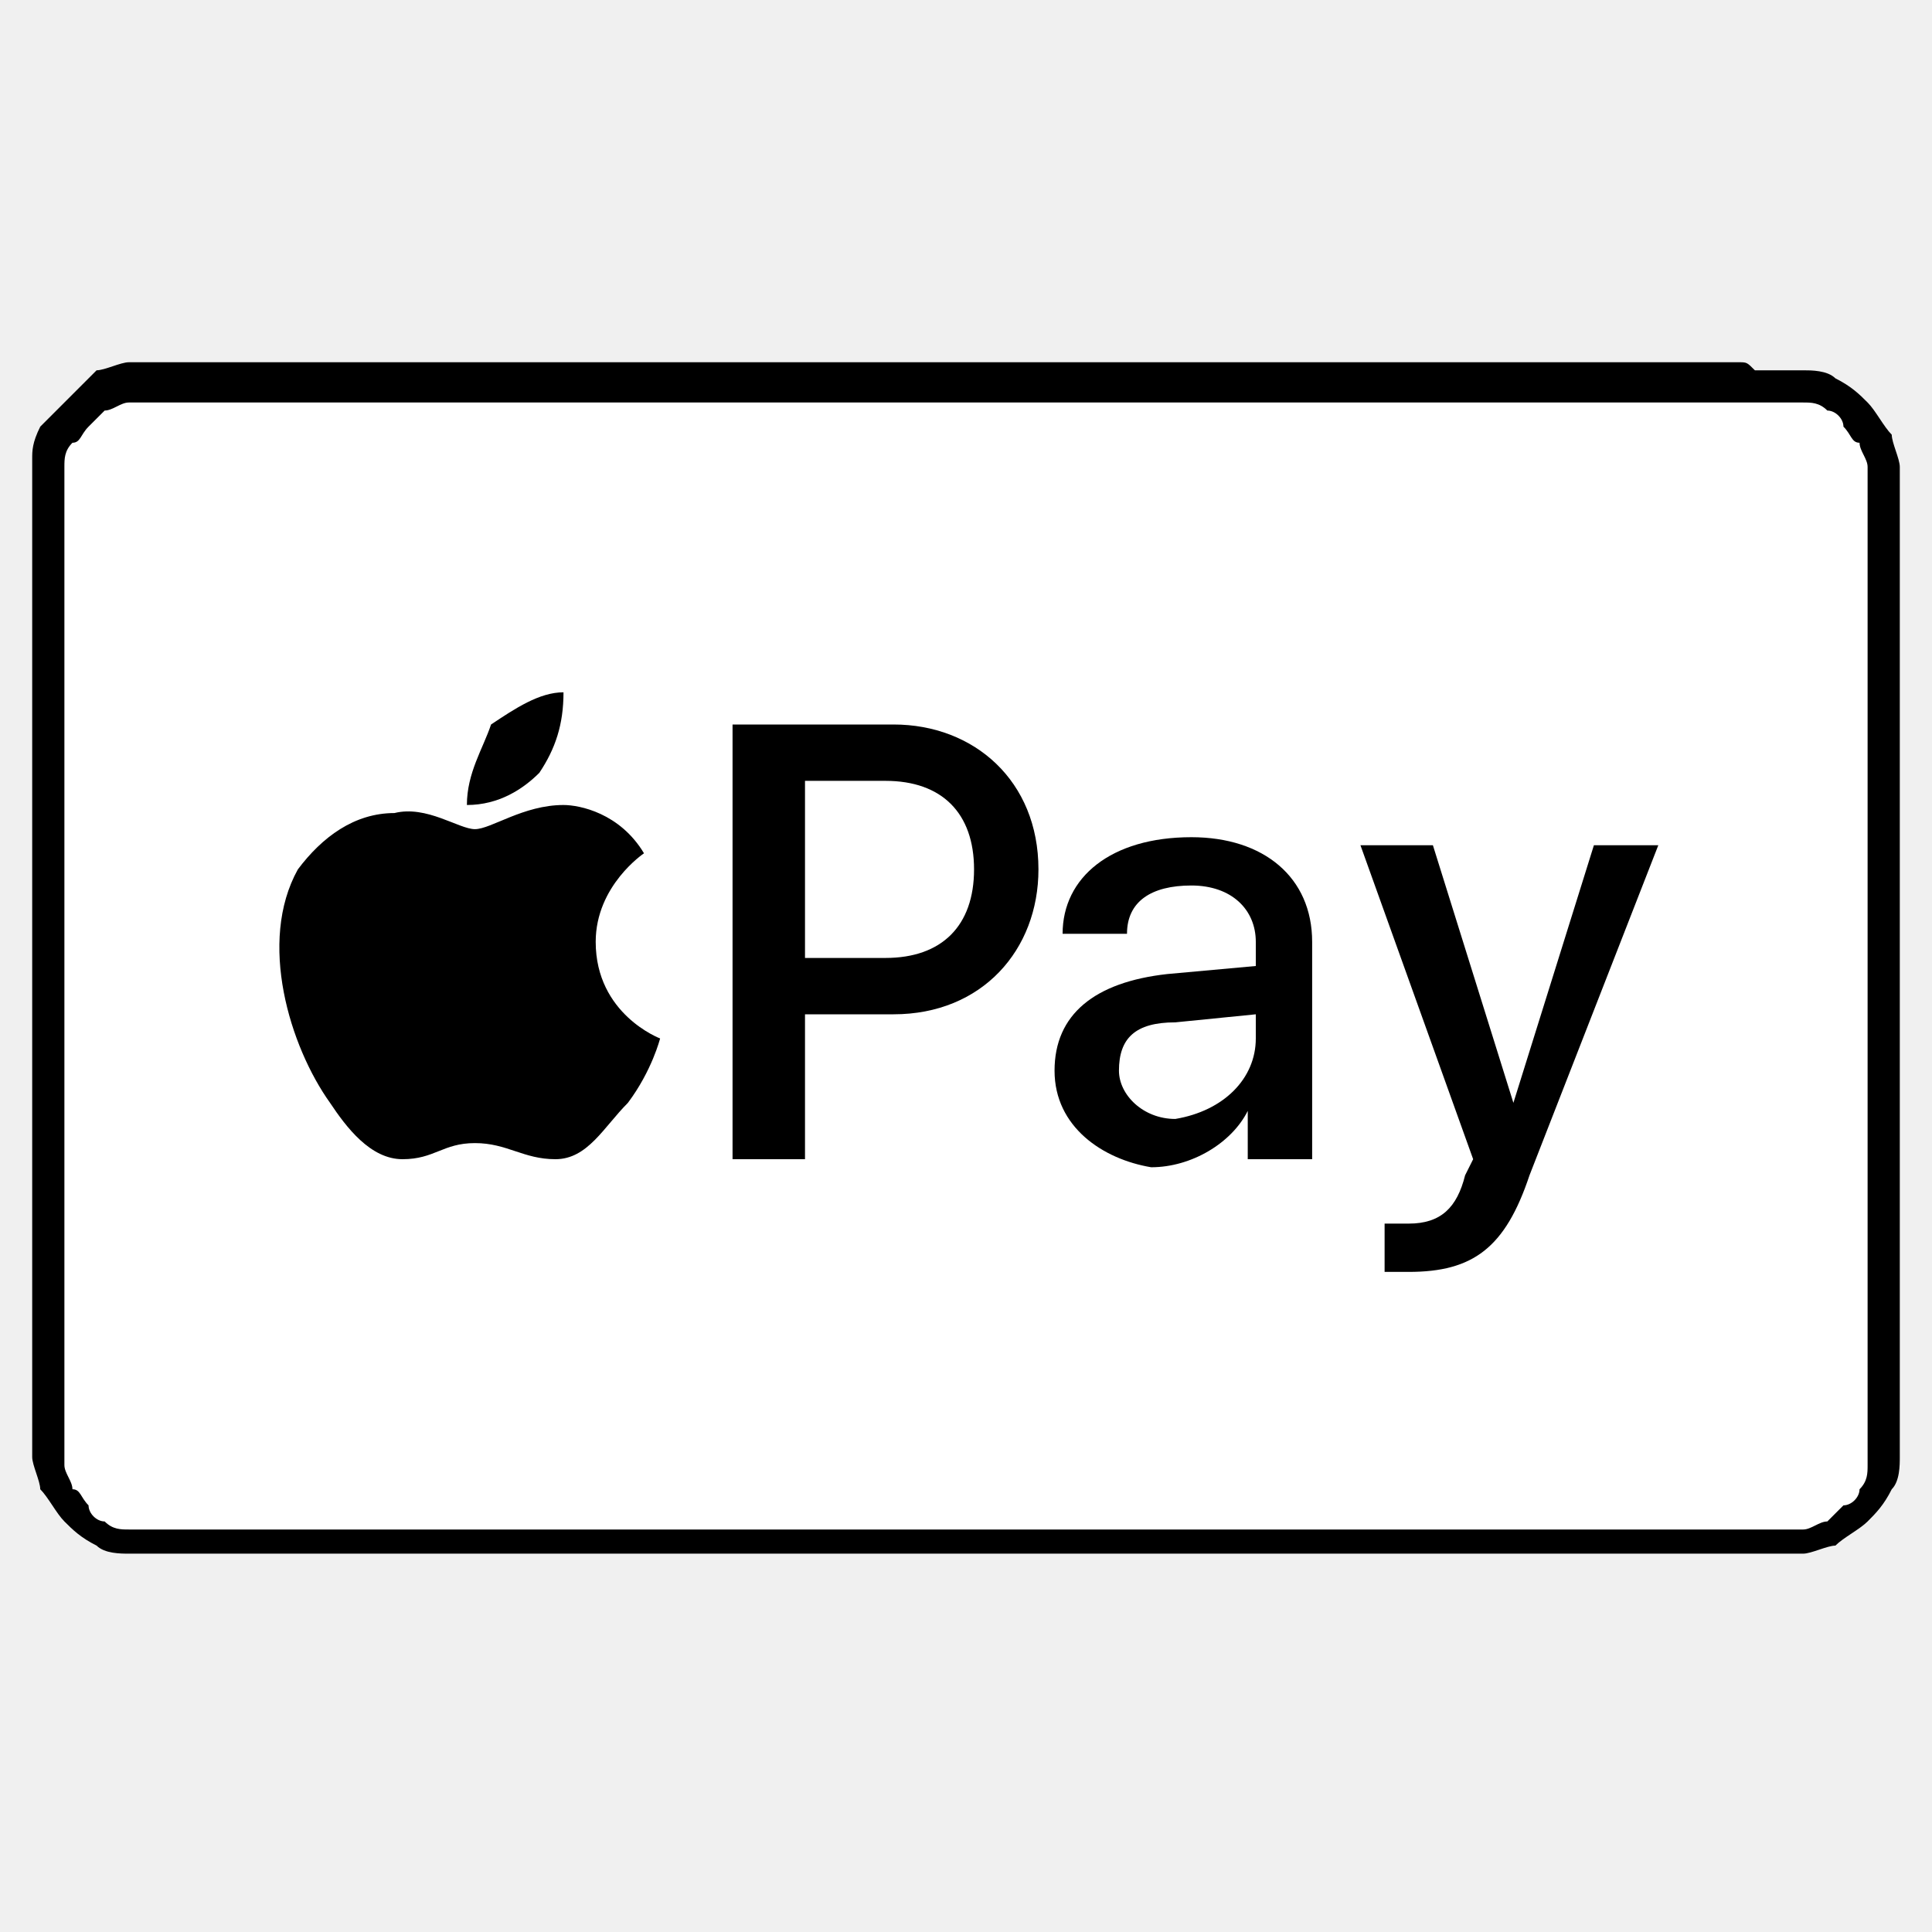
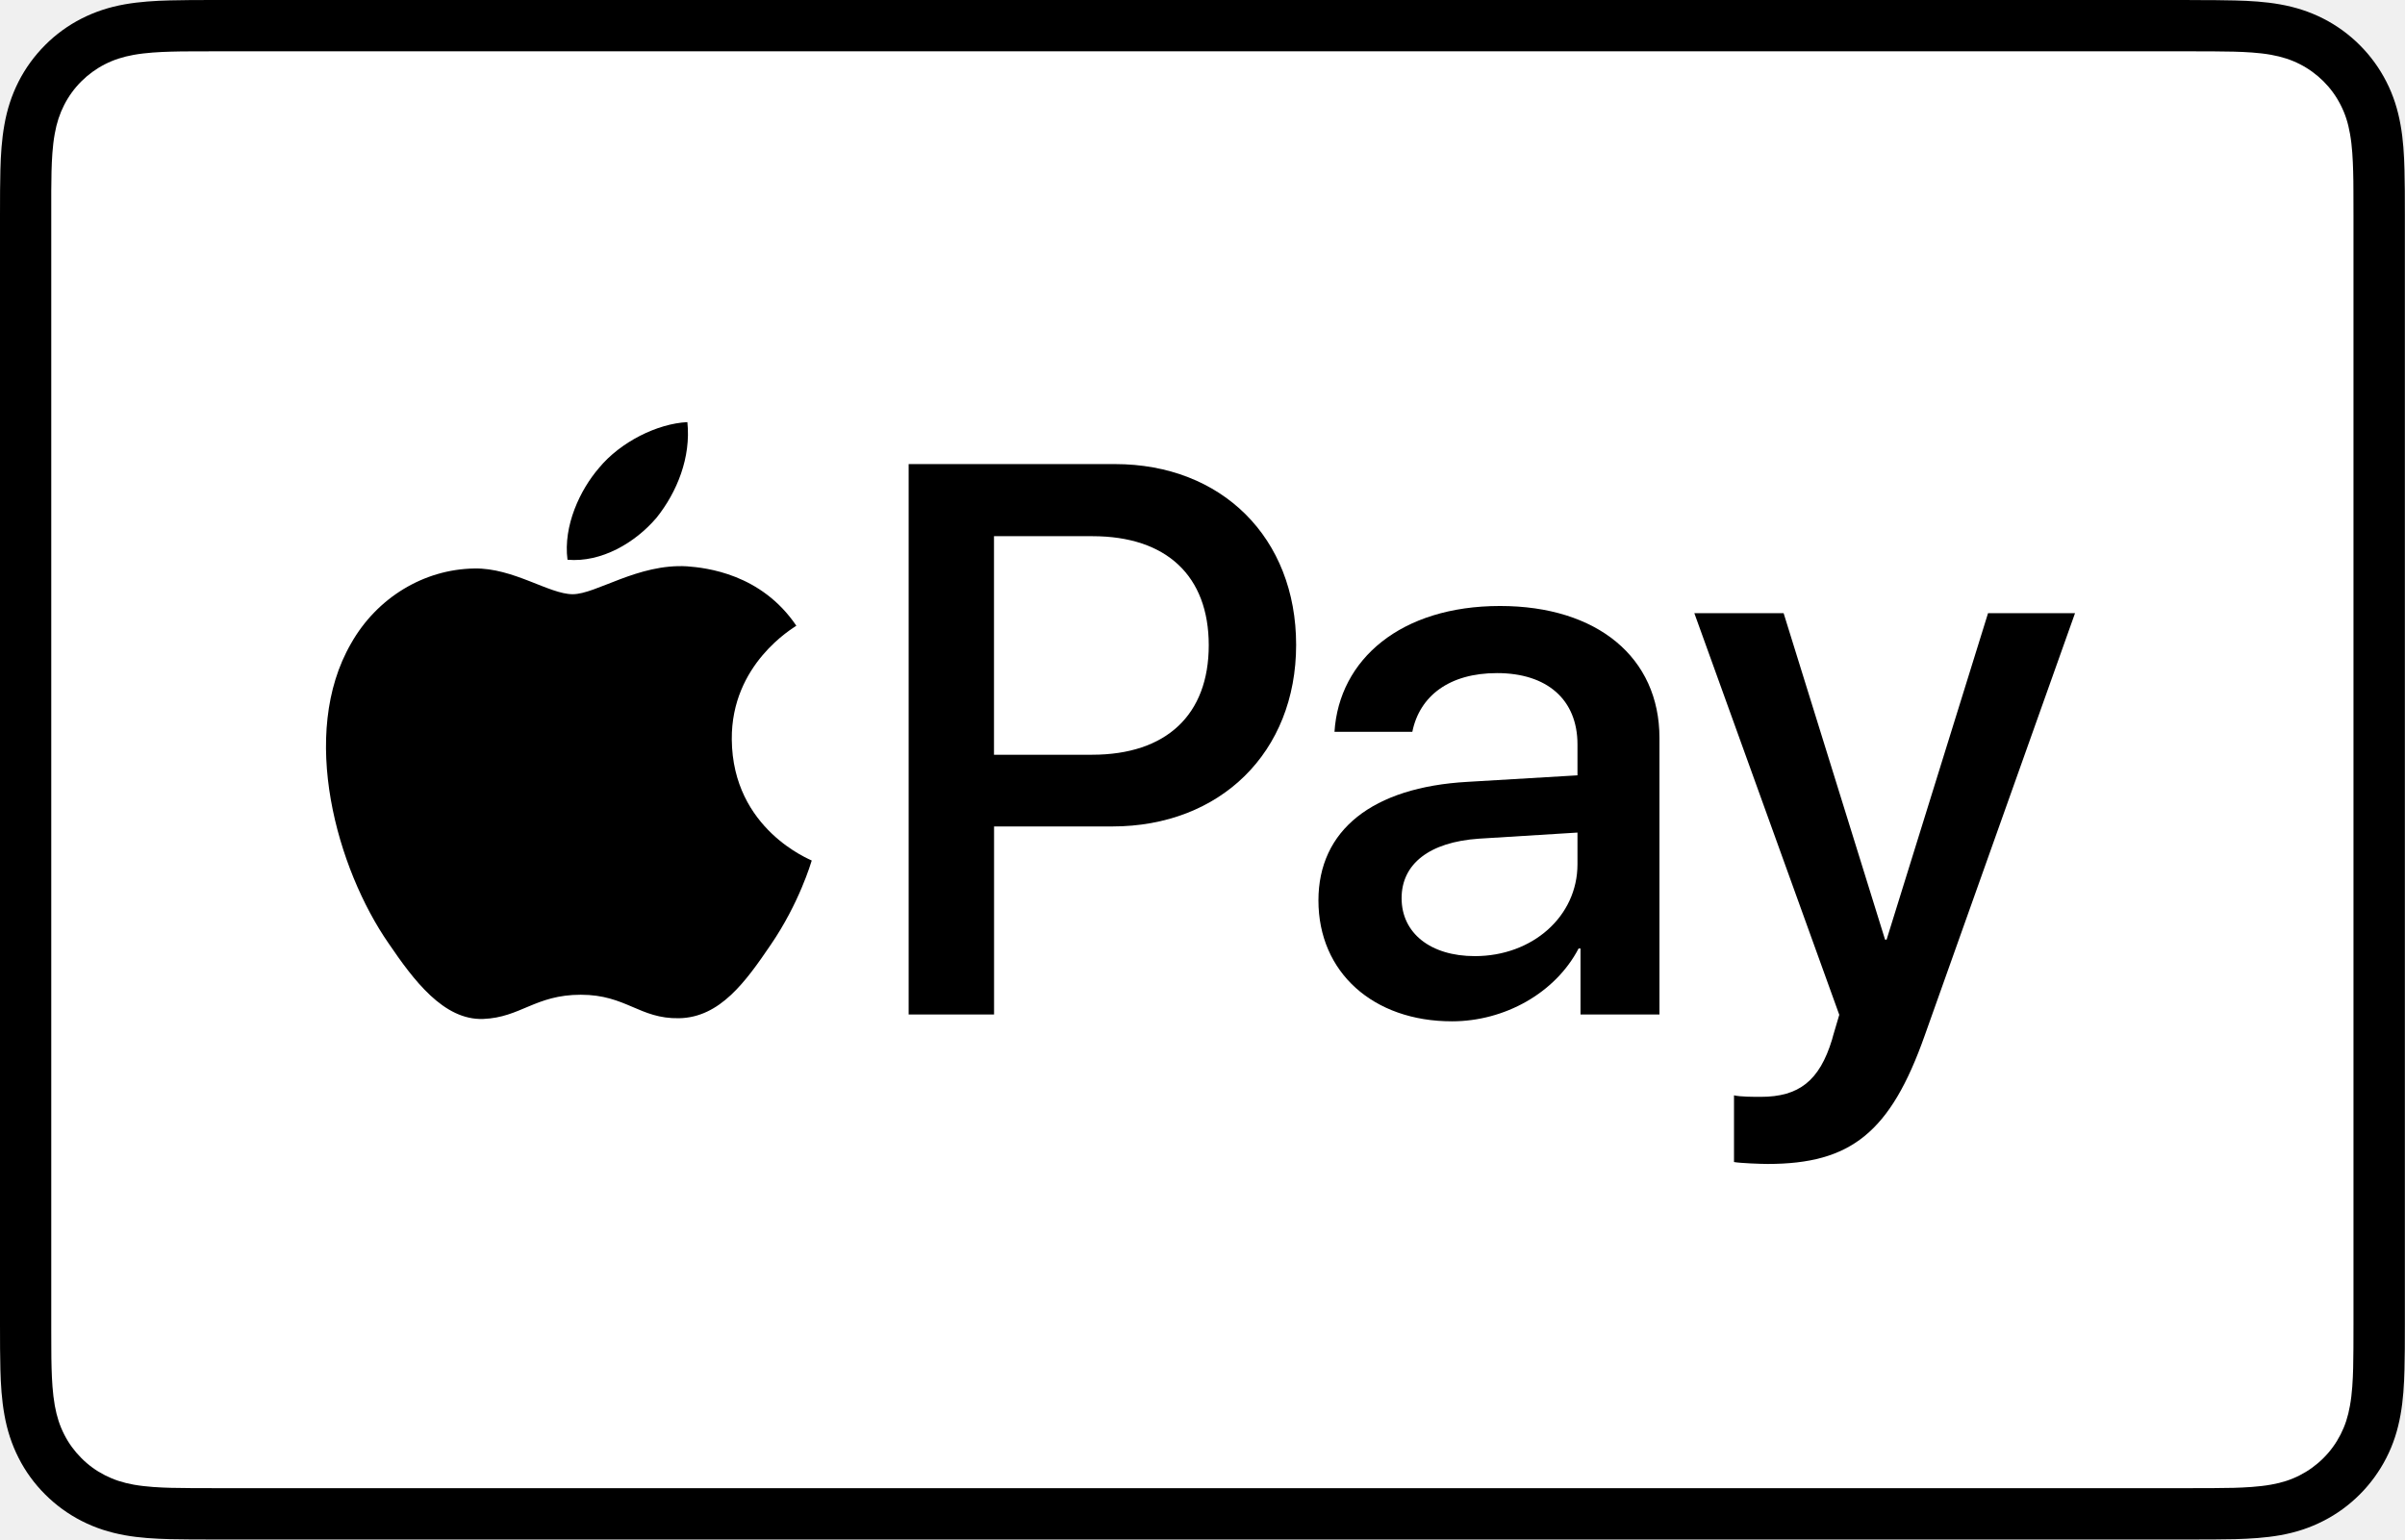
- <svg xmlns="http://www.w3.org/2000/svg" version="1.1" id="Ebene_1" x="0px" y="0px" viewBox="0 0 24 24" style="enable-background:new 0 0 24 24;" xml:space="preserve">
-   <style type="text/css">
- 	.st0{stroke:#000000;stroke-width:1.5;stroke-linecap:round;stroke-linejoin:round;}
- 	.st1{fill:none;stroke:#000000;stroke-width:1.5;stroke-linecap:round;stroke-linejoin:round;}
- 	.st2{fill:#FFFFFF;}
- 	.st3{fill:#3C4043;}
- 	.st4{fill:#4285F4;}
- 	.st5{fill:#34A853;}
- 	.st6{fill:#FABB05;}
- 	.st7{fill:#E94235;}
- </style>
+ <svg xmlns="http://www.w3.org/2000/svg" id="Ebene_1" data-name="Ebene 1" viewBox="0 0 36.552 23.4">
+   <defs>
+     <style>
+       .cls-1 {
+         fill: #fff;
+       }
+     </style>
+   </defs>
+   <path d="M33.278,0H3.273c-.125,0-.25,0-.375,.001-.105,.001-.211,.002-.316,.005-.229,.006-.461,.02-.687,.06-.23,.041-.444,.109-.653,.215-.205,.104-.394,.241-.556,.404-.163,.163-.3,.351-.404,.556-.106,.209-.174,.423-.215,.654-.041,.227-.055,.458-.061,.687-.003,.105-.004,.21-.005,.316-.001,.125-.001,.25-.001,.375V20.127c0,.125-0,.25,.001,.375,.001,.105,.002,.21,.005,.316,.006,.229,.02,.46,.061,.687,.041,.231,.109,.445,.215,.654,.104,.206,.241,.394,.404,.556,.163,.163,.351,.3,.556,.404,.209,.107,.423,.174,.653,.216,.227,.041,.458,.054,.687,.06,.105,.002,.21,.004,.316,.004,.125,.001,.25,.001,.375,.001h30.005c.125,0,.25,0,.375-.001,.105-.001,.21-.002,.316-.004,.229-.006,.46-.02,.687-.06,.23-.041,.444-.109,.653-.216,.206-.104,.393-.241,.556-.404,.163-.163,.299-.351,.404-.556,.107-.209,.174-.423,.215-.654,.041-.227,.054-.458,.06-.687,.003-.105,.004-.21,.005-.316,.001-.125,.001-.25,.001-.375V3.274c0-.125,0-.25-.001-.375-.001-.105-.002-.21-.005-.316-.006-.229-.019-.461-.06-.687-.041-.23-.108-.445-.215-.654-.105-.206-.241-.393-.404-.556-.163-.163-.351-.3-.556-.404-.209-.106-.423-.174-.653-.215-.227-.041-.459-.054-.687-.06-.106-.003-.211-.004-.316-.005-.125-.001-.25-.001-.375-.001h0Z" />
+   <path class="cls-1" d="M33.278,.78l.369,.001c.1,.001,.2,.002,.3,.004,.175,.005,.38,.014,.57,.048,.166,.03,.305,.075,.438,.143,.132,.067,.252,.155,.358,.26,.106,.106,.194,.227,.261,.36,.068,.132,.113,.271,.142,.438,.034,.189,.043,.394,.048,.57,.003,.099,.004,.199,.004,.3,.001,.123,.001,.246,.001,.369V20.127c0,.123,0,.246-.001,.371-.001,.099-.002,.199-.004,.298-.005,.176-.014,.381-.049,.572-.029,.165-.074,.303-.142,.436-.068,.133-.155,.254-.261,.359-.106,.106-.226,.193-.359,.261-.132,.068-.271,.113-.435,.142-.195,.035-.408,.044-.568,.049-.101,.002-.202,.004-.304,.004-.123,.001-.246,.001-.369,.001H3.268c-.121,0-.243,0-.366-.001-.101-.001-.201-.002-.298-.004-.164-.004-.378-.014-.571-.048-.166-.03-.304-.075-.439-.144-.132-.067-.252-.154-.358-.261-.105-.105-.193-.225-.26-.358-.068-.133-.113-.272-.143-.438-.034-.191-.044-.395-.049-.569-.003-.1-.004-.2-.004-.299l-.001-.293v-.077s0-16.853,0-16.853v-.077s0-.293,0-.293c.001-.1,.002-.2,.004-.3,.005-.175,.014-.379,.049-.571,.029-.165,.075-.304,.143-.438,.067-.132,.155-.253,.26-.358,.105-.105,.226-.193,.359-.261,.133-.068,.272-.113,.437-.143,.191-.034,.396-.044,.571-.049,.1-.003,.2-.004,.299-.004l.37-.001h30.005" />
  <g>
-     <path id="XMLID_4_" d="M21.6,4.5H2.4c-0.1,0-0.2,0-0.2,0c-0.1,0-0.1,0-0.2,0c-0.1,0-0.3,0-0.4,0c-0.1,0-0.3,0.1-0.4,0.1   C1,4.8,0.9,4.9,0.8,5C0.7,5.1,0.6,5.2,0.5,5.3C0.4,5.5,0.4,5.6,0.4,5.7c0,0.1,0,0.3,0,0.4c0,0.1,0,0.1,0,0.2c0,0.1,0,0.2,0,0.2   v10.8c0,0.1,0,0.2,0,0.2c0,0.1,0,0.1,0,0.2c0,0.1,0,0.3,0,0.4c0,0.1,0.1,0.3,0.1,0.4c0.1,0.1,0.2,0.3,0.3,0.4   c0.1,0.1,0.2,0.2,0.4,0.3c0.1,0.1,0.3,0.1,0.4,0.1c0.1,0,0.3,0,0.4,0c0.1,0,0.1,0,0.2,0c0.1,0,0.2,0,0.2,0h19.2c0.1,0,0.2,0,0.2,0   c0.1,0,0.1,0,0.2,0c0.1,0,0.3,0,0.4,0c0.1,0,0.3-0.1,0.4-0.1c0.1-0.1,0.3-0.2,0.4-0.3c0.1-0.1,0.2-0.2,0.3-0.4   c0.1-0.1,0.1-0.3,0.1-0.4c0-0.1,0-0.3,0-0.4c0-0.1,0-0.1,0-0.2c0-0.1,0-0.2,0-0.2V6.6c0-0.1,0-0.2,0-0.2c0-0.1,0-0.1,0-0.2   c0-0.1,0-0.3,0-0.4c0-0.1-0.1-0.3-0.1-0.4c-0.1-0.1-0.2-0.3-0.3-0.4c-0.1-0.1-0.2-0.2-0.4-0.3c-0.1-0.1-0.3-0.1-0.4-0.1   c-0.1,0-0.3,0-0.4,0c-0.1,0-0.1,0-0.2,0C21.7,4.5,21.7,4.5,21.6,4.5L21.6,4.5z" />
-     <path id="XMLID_3_" class="st2" d="M21.6,5l0.2,0c0.1,0,0.1,0,0.2,0c0.1,0,0.2,0,0.4,0c0.1,0,0.2,0,0.3,0.1c0.1,0,0.2,0.1,0.2,0.2   C23,5.4,23,5.5,23.1,5.5c0,0.1,0.1,0.2,0.1,0.3c0,0.1,0,0.3,0,0.4c0,0.1,0,0.1,0,0.2c0,0.1,0,0.2,0,0.2v10.8c0,0.1,0,0.2,0,0.2   c0,0.1,0,0.1,0,0.2c0,0.1,0,0.2,0,0.4c0,0.1,0,0.2-0.1,0.3c0,0.1-0.1,0.2-0.2,0.2c-0.1,0.1-0.1,0.1-0.2,0.2c-0.1,0-0.2,0.1-0.3,0.1   c-0.1,0-0.3,0-0.4,0c-0.1,0-0.1,0-0.2,0c-0.1,0-0.2,0-0.2,0H2.4c0,0,0,0,0,0c-0.1,0-0.2,0-0.2,0C2.1,19,2,19,2,19   c-0.1,0-0.2,0-0.4,0c-0.1,0-0.2,0-0.3-0.1c-0.1,0-0.2-0.1-0.2-0.2C1,18.6,1,18.5,0.9,18.5c0-0.1-0.1-0.2-0.1-0.3c0-0.1,0-0.3,0-0.4   c0-0.1,0-0.1,0-0.2l0-0.2l0,0V6.6l0,0l0-0.2c0-0.1,0-0.1,0-0.2c0-0.1,0-0.2,0-0.4c0-0.1,0-0.2,0.1-0.3C1,5.5,1,5.4,1.1,5.3   c0.1-0.1,0.1-0.1,0.2-0.2c0.1,0,0.2-0.1,0.3-0.1C1.7,5,1.9,5,2,5c0.1,0,0.1,0,0.2,0l0.2,0L21.6,5" />
    <g>
-       <g>
-         <path d="M6.7,9.6C6.9,9.3,7,9,7,8.6c-0.3,0-0.6,0.2-0.9,0.4C6,9.3,5.8,9.6,5.8,10C6.2,10,6.5,9.8,6.7,9.6" />
-         <path d="M7,10c-0.5,0-0.9,0.3-1.1,0.3c-0.2,0-0.6-0.3-1-0.2c-0.5,0-0.9,0.3-1.2,0.7c-0.5,0.9-0.1,2.2,0.4,2.9     C4.3,14,4.6,14.4,5,14.4c0.4,0,0.5-0.2,0.9-0.2c0.4,0,0.6,0.2,1,0.2c0.4,0,0.6-0.4,0.9-0.7c0.3-0.4,0.4-0.8,0.4-0.8     c0,0-0.8-0.3-0.8-1.2c0-0.7,0.6-1.1,0.6-1.1C7.7,10.1,7.2,10,7,10" />
-       </g>
-       <g>
-         <path d="M11.1,9c1,0,1.8,0.7,1.8,1.8c0,1-0.7,1.8-1.8,1.8H10v1.8H9.1V9L11.1,9L11.1,9z M10,11.9h1c0.7,0,1.1-0.4,1.1-1.1     c0-0.7-0.4-1.1-1.1-1.1h-1V11.9z" />
-         <path d="M13.1,13.3c0-0.7,0.5-1.1,1.4-1.2l1.1-0.1v-0.3c0-0.4-0.3-0.7-0.8-0.7c-0.5,0-0.8,0.2-0.8,0.6h-0.8     c0-0.7,0.6-1.2,1.6-1.2c0.9,0,1.5,0.5,1.5,1.3v2.7h-0.8v-0.6h0c-0.2,0.4-0.7,0.7-1.2,0.7C13.7,14.4,13.1,14,13.1,13.3z      M15.6,12.9v-0.3l-1,0.1c-0.5,0-0.7,0.2-0.7,0.6c0,0.3,0.3,0.6,0.7,0.6C15.2,13.8,15.6,13.4,15.6,12.9z" />
-         <path d="M17.2,15.8v-0.6c0.1,0,0.2,0,0.3,0c0.4,0,0.6-0.2,0.7-0.6c0,0,0.1-0.2,0.1-0.2l-1.4-3.9h0.9l1,3.2h0l1-3.2h0.8L19,14.6     c-0.3,0.9-0.7,1.2-1.5,1.2C17.4,15.8,17.2,15.8,17.2,15.8z" />
-       </g>
+       <path d="M9.978,7.87c.313-.392,.525-.917,.469-1.454-.458,.023-1.017,.302-1.341,.694-.291,.336-.548,.883-.481,1.398,.514,.045,1.028-.257,1.352-.637" />
+       <path d="M10.442,8.608c-.747-.044-1.382,.424-1.738,.424-.357,0-.903-.402-1.494-.391-.769,.011-1.482,.446-1.873,1.137-.802,1.383-.212,3.435,.569,4.561,.379,.557,.836,1.171,1.438,1.149,.569-.022,.791-.368,1.483-.368,.691,0,.891,.368,1.493,.357,.624-.011,1.014-.558,1.393-1.115,.435-.635,.613-1.249,.624-1.282-.011-.011-1.204-.469-1.215-1.84-.011-1.149,.936-1.695,.981-1.729-.535-.791-1.371-.881-1.661-.903" />
+     </g>
+     <g>
+       <path d="M16.945,7.054c1.623,0,2.754,1.119,2.754,2.748,0,1.635-1.154,2.76-2.794,2.76h-1.797v2.858h-1.298V7.054h3.136Zm-1.838,4.418h1.49c1.131,0,1.774-.609,1.774-1.664s-.643-1.658-1.768-1.658h-1.496v3.322Z" />
+       <path d="M20.038,13.687c0-1.067,.818-1.722,2.267-1.803l1.67-.099v-.47c0-.678-.458-1.084-1.223-1.084-.725,0-1.177,.348-1.287,.893h-1.183c.07-1.102,1.009-1.913,2.516-1.913,1.478,0,2.423,.783,2.423,2.006v4.203h-1.2v-1.003h-.029c-.354,.678-1.125,1.107-1.925,1.107-1.194,0-2.029-.742-2.029-1.838Zm3.937-.551v-.481l-1.502,.093c-.748,.052-1.171,.383-1.171,.904,0,.533,.441,.881,1.113,.881,.875,0,1.56-.603,1.56-1.397Z" />
+       <path d="M26.354,17.664v-1.015c.093,.023,.301,.023,.406,.023,.58,0,.893-.243,1.084-.87,0-.012,.11-.371,.11-.377l-2.203-6.105h1.357l1.542,4.963h.023l1.542-4.963h1.322l-2.284,6.418c-.522,1.478-1.125,1.954-2.388,1.954-.104,0-.418-.012-.51-.029Z" />
    </g>
  </g>
</svg>
